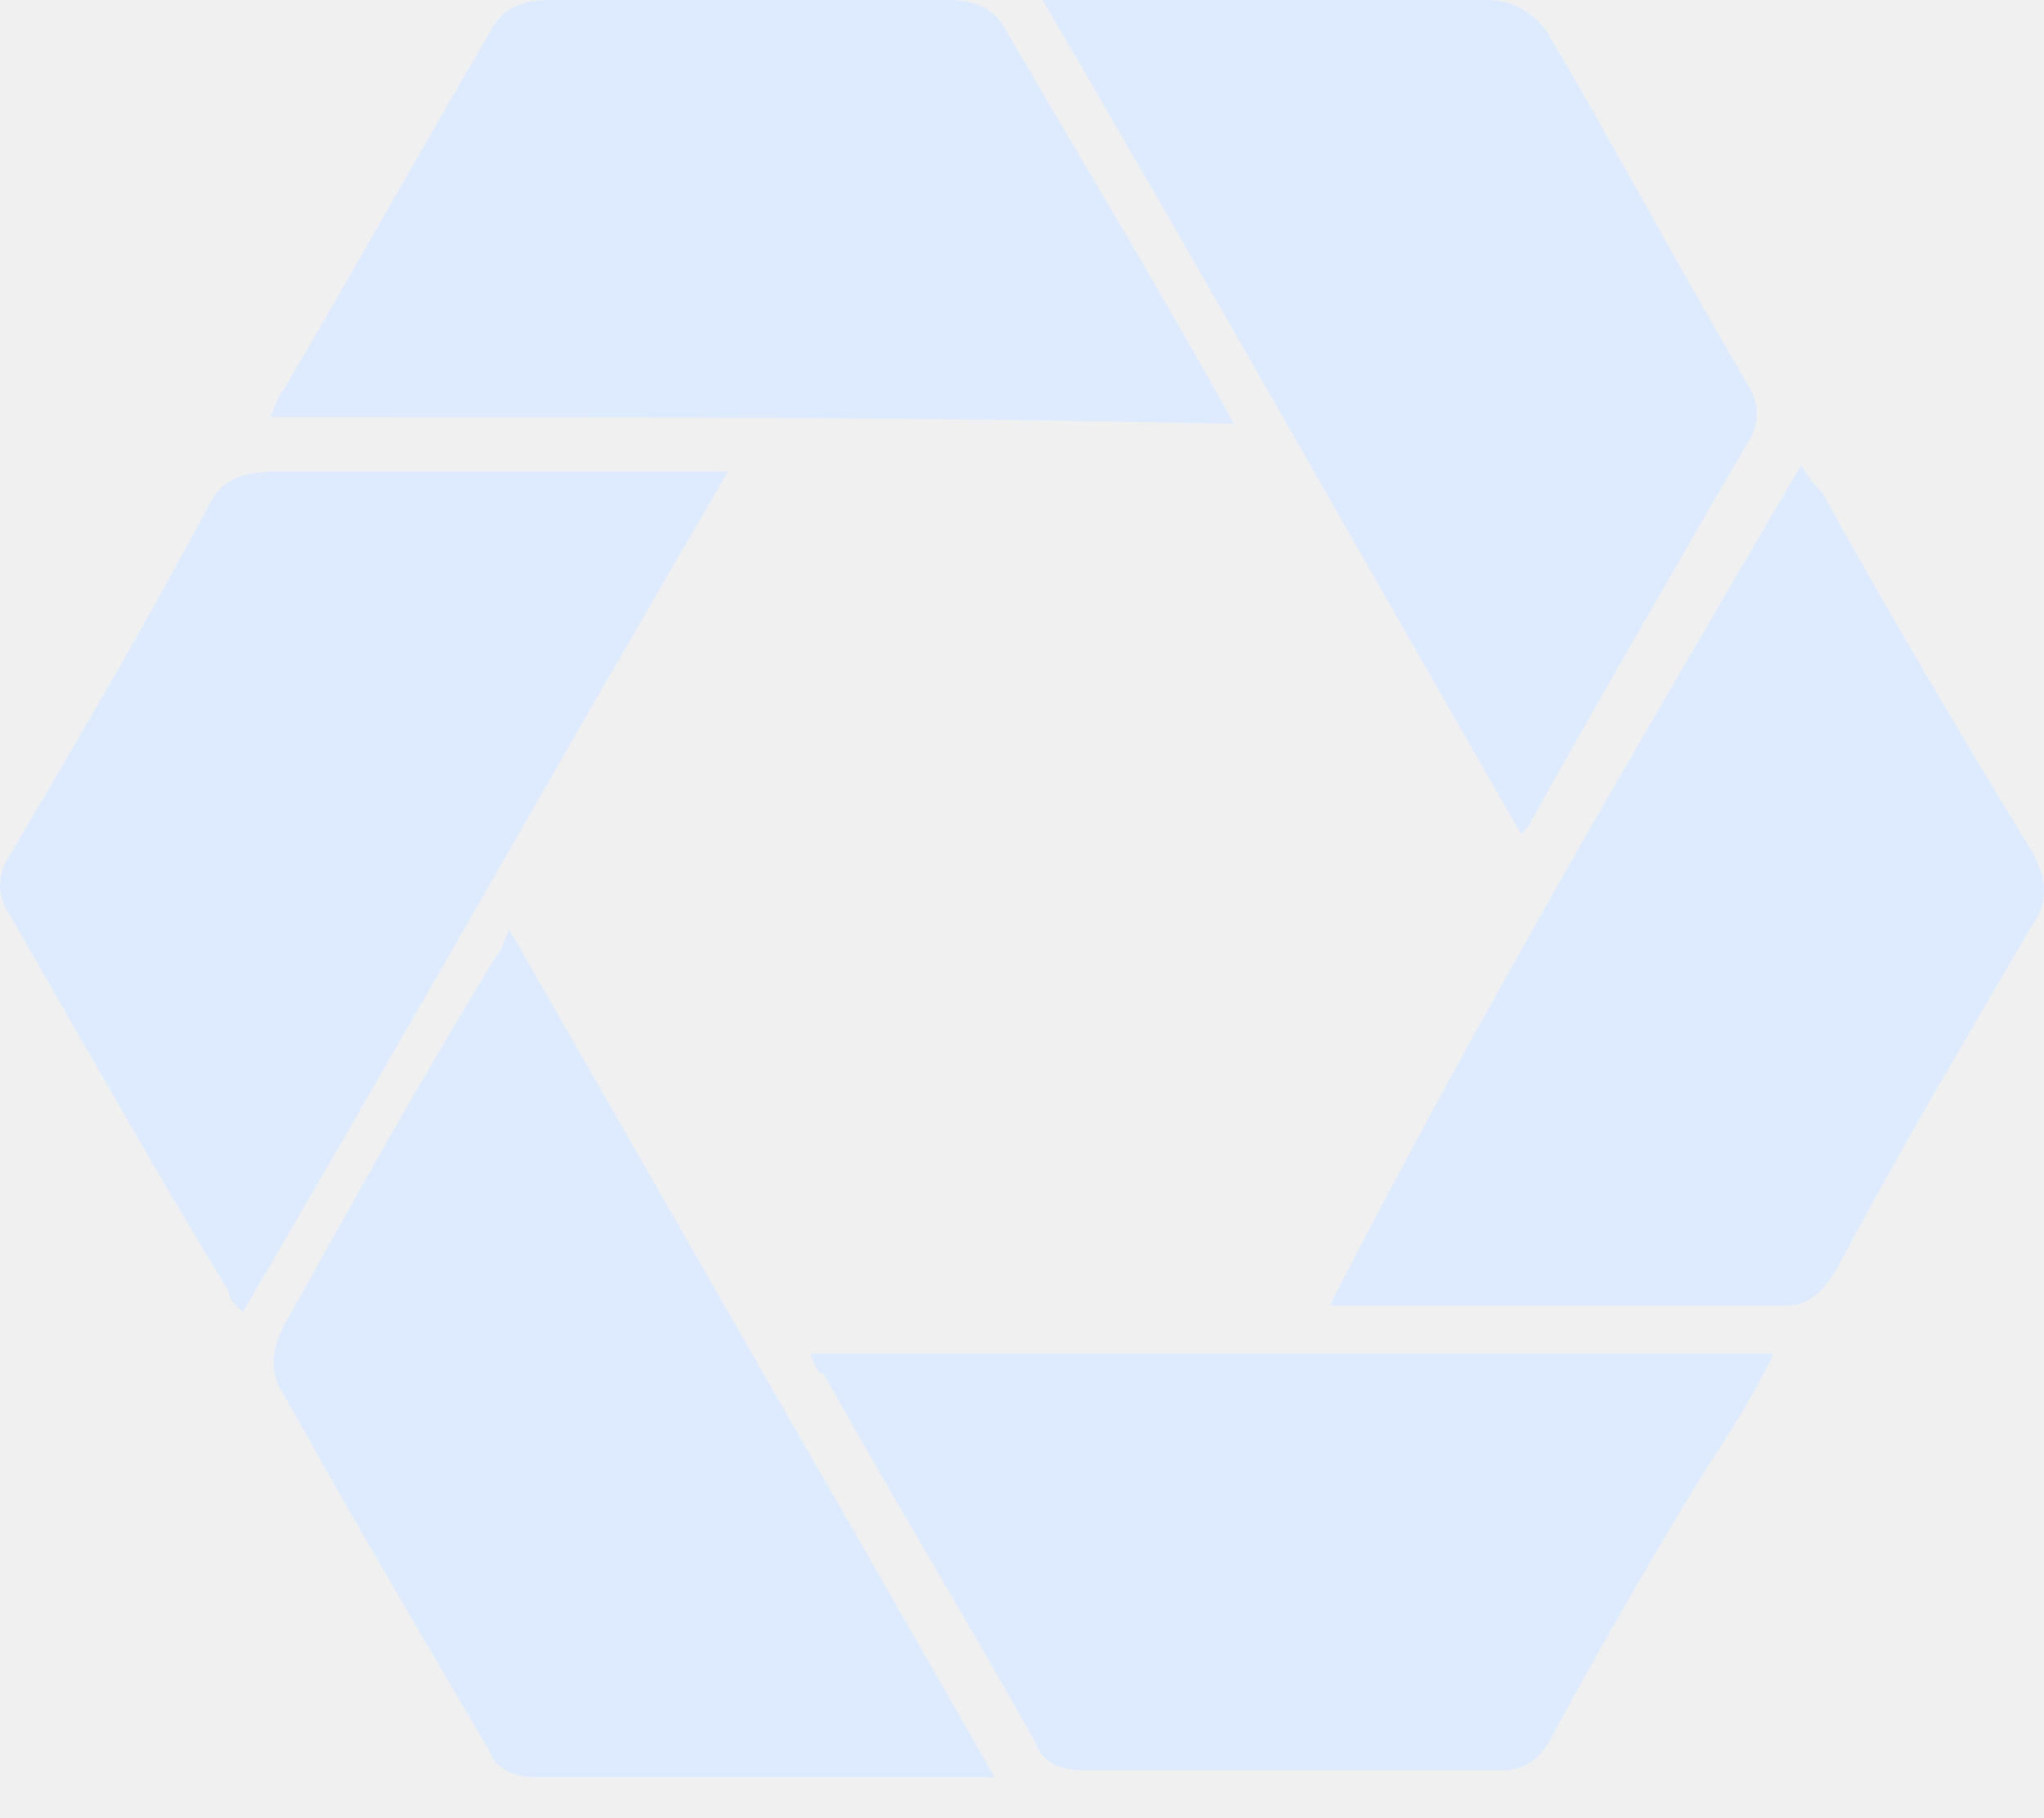
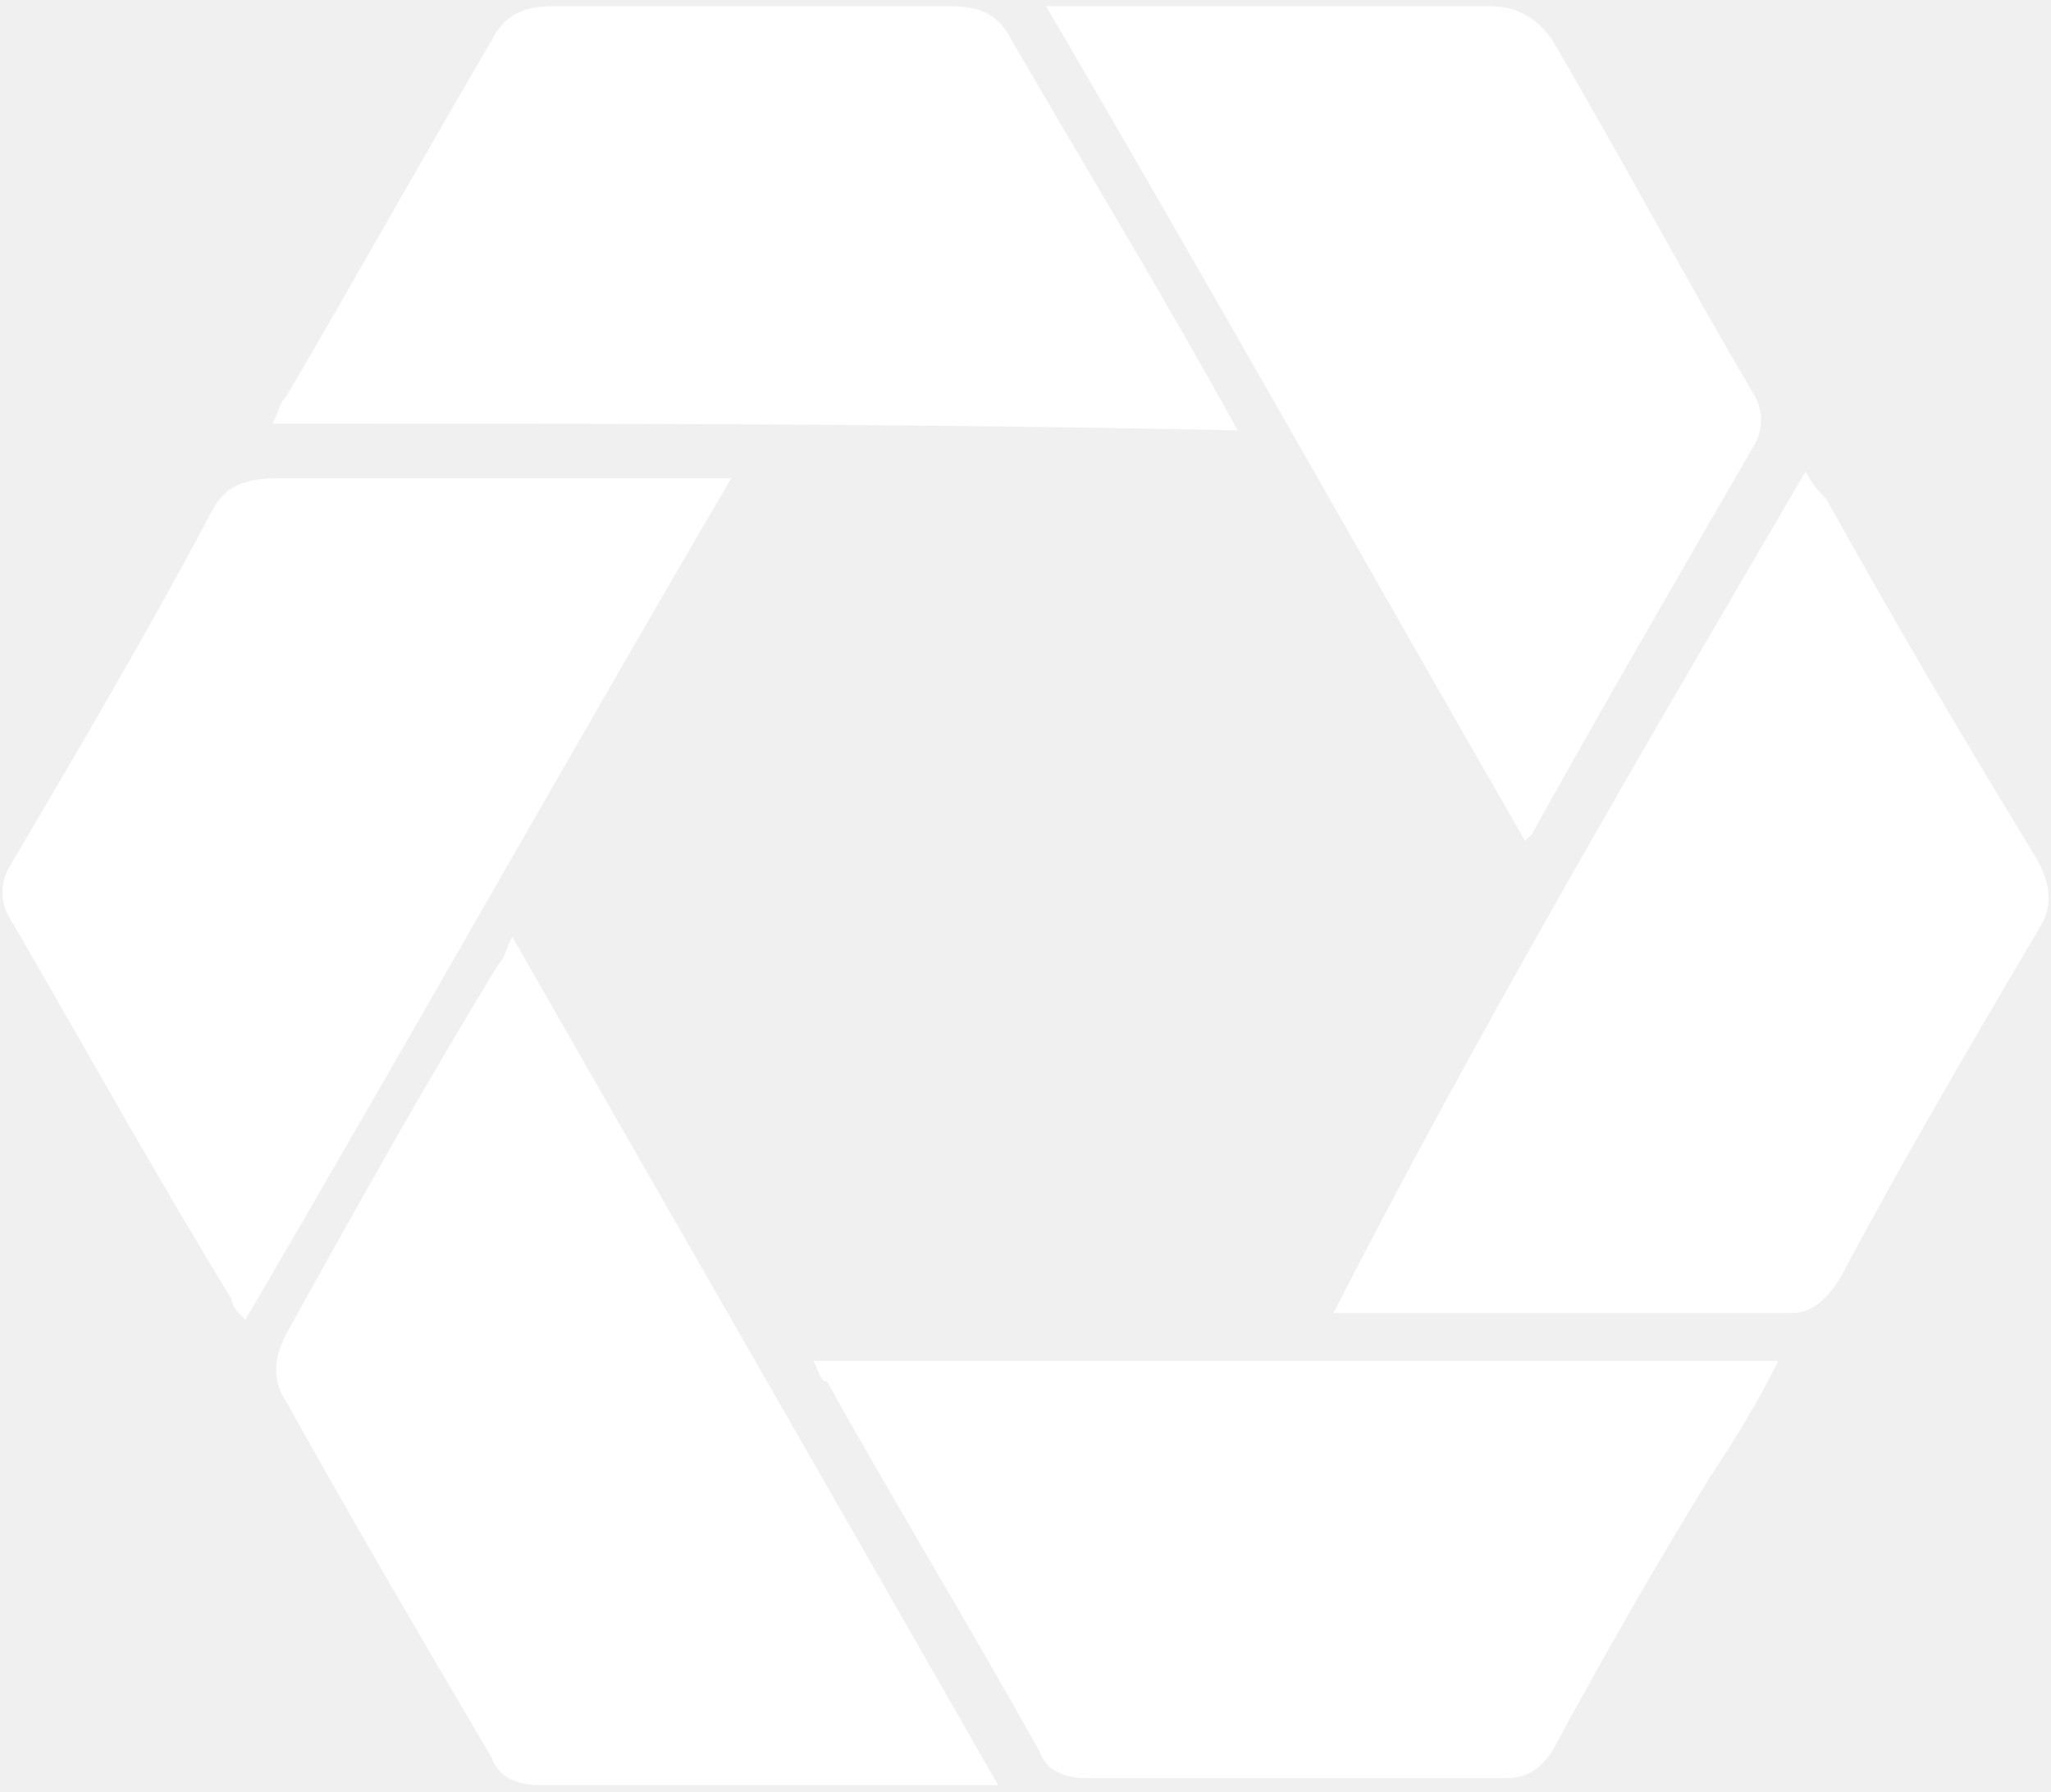
- <svg xmlns="http://www.w3.org/2000/svg" width="45" height="40" viewBox="0 0 45 40" fill="none">
-   <path d="M16.028 10.381C12.416 16.549 8.955 22.718 5.343 28.886C5.192 28.736 5.042 28.585 5.042 28.435C3.386 25.727 1.881 23.019 0.226 20.16C-0.075 19.709 -0.075 19.258 0.226 18.806C1.731 16.248 3.236 13.691 4.59 11.133C4.891 10.531 5.343 10.381 6.095 10.381C9.105 10.381 12.115 10.381 15.125 10.381C15.426 10.381 15.577 10.381 16.028 10.381Z" fill="#DEEBFF" />
-   <path d="M39.657 10.231C39.808 10.531 39.958 10.682 40.109 10.832C41.614 13.54 43.119 16.098 44.774 18.806C45.075 19.408 45.075 19.859 44.774 20.311C43.269 22.868 41.764 25.426 40.41 27.984C40.109 28.435 39.808 28.736 39.356 28.736C36.196 28.736 32.885 28.736 29.724 28.736C29.573 28.736 29.573 28.736 29.273 28.736C32.433 22.567 36.045 16.399 39.657 10.231Z" fill="#DEEBFF" />
-   <path d="M17.834 29.789C24.908 29.789 31.982 29.789 39.055 29.789C38.604 30.692 38.152 31.444 37.55 32.347C36.346 34.303 35.142 36.409 34.089 38.365C33.788 38.816 33.487 38.967 33.035 38.967C30.025 38.967 26.865 38.967 23.855 38.967C23.403 38.967 22.951 38.816 22.801 38.365C21.296 35.657 19.64 32.949 18.136 30.24C17.985 30.24 17.985 30.09 17.834 29.789Z" fill="#DEEBFF" />
-   <path d="M22.952 0C23.253 0 23.403 0 23.704 0C26.714 0 29.724 0 32.734 0C33.336 0 33.788 0.301 34.089 0.752C35.594 3.31 36.948 5.868 38.453 8.425C38.754 8.877 38.754 9.328 38.453 9.779C36.798 12.638 35.142 15.496 33.637 18.204C33.637 18.204 33.637 18.204 33.487 18.355C30.025 12.337 26.564 6.168 22.952 0Z" fill="#DEEBFF" />
-   <path d="M5.945 9.177C6.095 8.877 6.095 8.726 6.246 8.576C7.751 6.018 9.256 3.31 10.761 0.752C11.062 0.15 11.513 0 12.115 0C14.975 0 17.985 0 20.845 0C21.447 0 21.898 0.15 22.199 0.752C23.855 3.611 25.51 6.319 27.166 9.328C20.092 9.177 13.018 9.177 5.945 9.177Z" fill="#DEEBFF" />
-   <path d="M21.898 39.117C21.446 39.117 21.145 39.117 20.694 39.117C17.684 39.117 14.824 39.117 11.814 39.117C11.363 39.117 10.911 38.966 10.761 38.515C9.256 35.957 7.751 33.4 6.246 30.692C5.945 30.24 5.945 29.789 6.246 29.187C7.751 26.479 9.256 23.771 10.911 21.063C11.062 20.913 11.062 20.762 11.212 20.461C14.824 26.78 18.286 32.798 21.898 39.117Z" fill="#DEEBFF" />
+ <svg xmlns="http://www.w3.org/2000/svg" width="142" height="124" viewBox="0 0 142 124" fill="none">
+   <path d="M50.626 33.108C39.255 52.527 28.358 71.946 16.986 91.365C16.513 90.892 16.039 90.418 16.039 89.945C10.827 81.419 6.089 72.894 0.877 63.894C-0.07 62.474 -0.07 61.053 0.877 59.632C5.615 51.58 10.353 43.528 14.617 35.476C15.565 33.581 16.986 33.108 19.355 33.108C28.831 33.108 38.308 33.108 47.784 33.108C48.731 33.108 49.205 33.108 50.626 33.108Z" fill="white" />
+   <path d="M125.013 32.634C125.487 33.582 125.961 34.055 126.435 34.529C131.173 43.054 135.911 51.106 141.122 59.632C142.07 61.526 142.07 62.947 141.122 64.368C136.384 72.42 131.646 80.472 127.382 88.524C126.435 89.945 125.487 90.892 124.066 90.892C114.116 90.892 103.692 90.892 93.742 90.892C93.268 90.892 93.268 90.892 92.321 90.892C102.271 71.473 113.642 52.053 125.013 32.634Z" fill="white" />
+   <path d="M56.312 94.207C78.581 94.207 100.849 94.207 123.118 94.207C121.697 97.049 120.275 99.417 118.38 102.259C114.59 108.417 110.799 115.047 107.483 121.205C106.535 122.626 105.587 123.099 104.166 123.099C94.69 123.099 84.74 123.099 75.264 123.099C73.843 123.099 72.421 122.626 71.948 121.205C67.21 112.679 61.998 104.154 57.26 95.628C56.786 95.628 56.786 95.155 56.312 94.207Z" fill="white" />
+   <path d="M72.421 0.427C73.369 0.427 73.843 0.427 74.79 0.427C84.266 0.427 93.743 0.427 103.219 0.427C105.114 0.427 106.535 1.374 107.483 2.795C112.221 10.847 116.485 18.899 121.223 26.951C122.171 28.372 122.171 29.793 121.223 31.213C116.011 40.213 110.799 49.212 106.061 57.737C106.061 57.737 106.061 57.737 105.588 58.211C94.69 39.265 83.793 19.846 72.421 0.427Z" fill="white" />
+   <path d="M18.882 29.319C19.356 28.372 19.356 27.898 19.829 27.424C24.567 19.372 29.305 10.847 34.044 2.795C34.991 0.901 36.413 0.427 38.308 0.427C47.31 0.427 56.786 0.427 65.788 0.427C67.683 0.427 69.105 0.901 70.052 2.795C75.264 11.794 80.476 20.32 85.688 29.793C63.419 29.319 41.151 29.319 18.882 29.319Z" fill="white" />
+   <path d="M69.104 123.573C67.683 123.573 66.735 123.573 65.314 123.573C55.838 123.573 46.836 123.573 37.36 123.573C35.938 123.573 34.517 123.099 34.043 121.678C29.305 113.627 24.567 105.575 19.829 97.049C18.881 95.628 18.881 94.207 19.829 92.313C24.567 83.787 29.305 75.262 34.517 66.736C34.99 66.263 34.99 65.789 35.464 64.842C46.836 84.735 57.733 103.68 69.104 123.573Z" fill="white" />
</svg>
